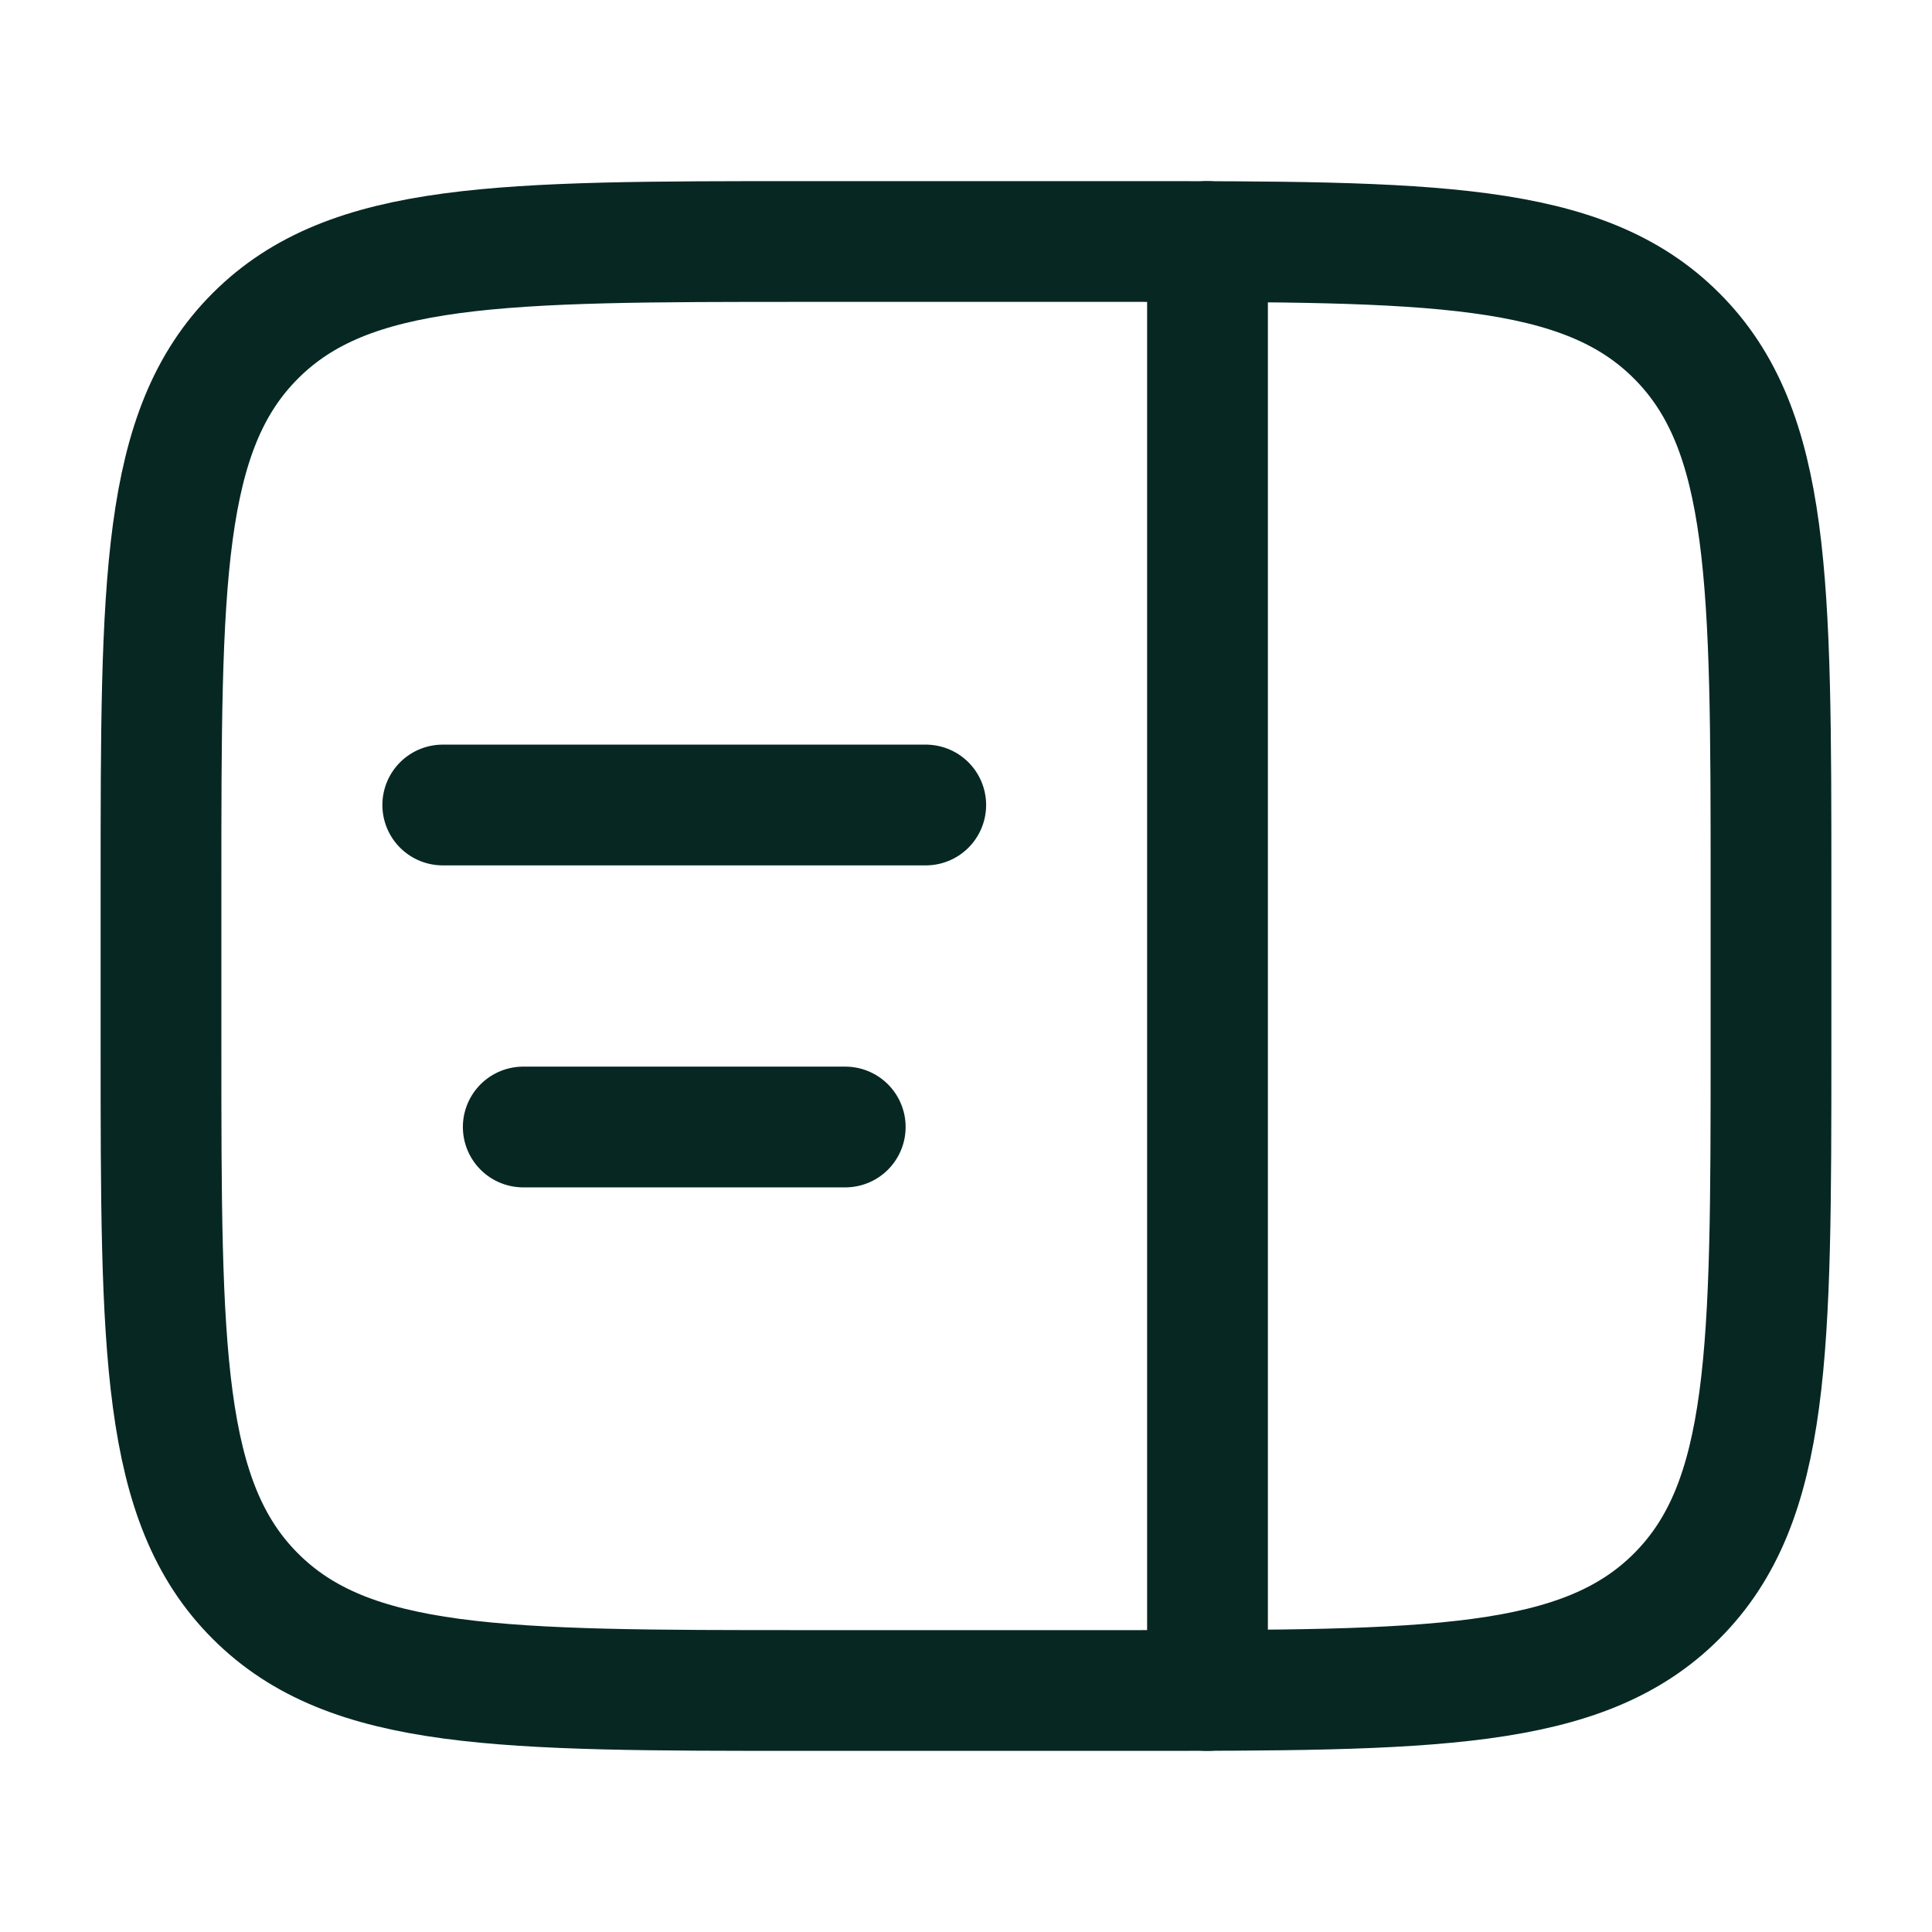
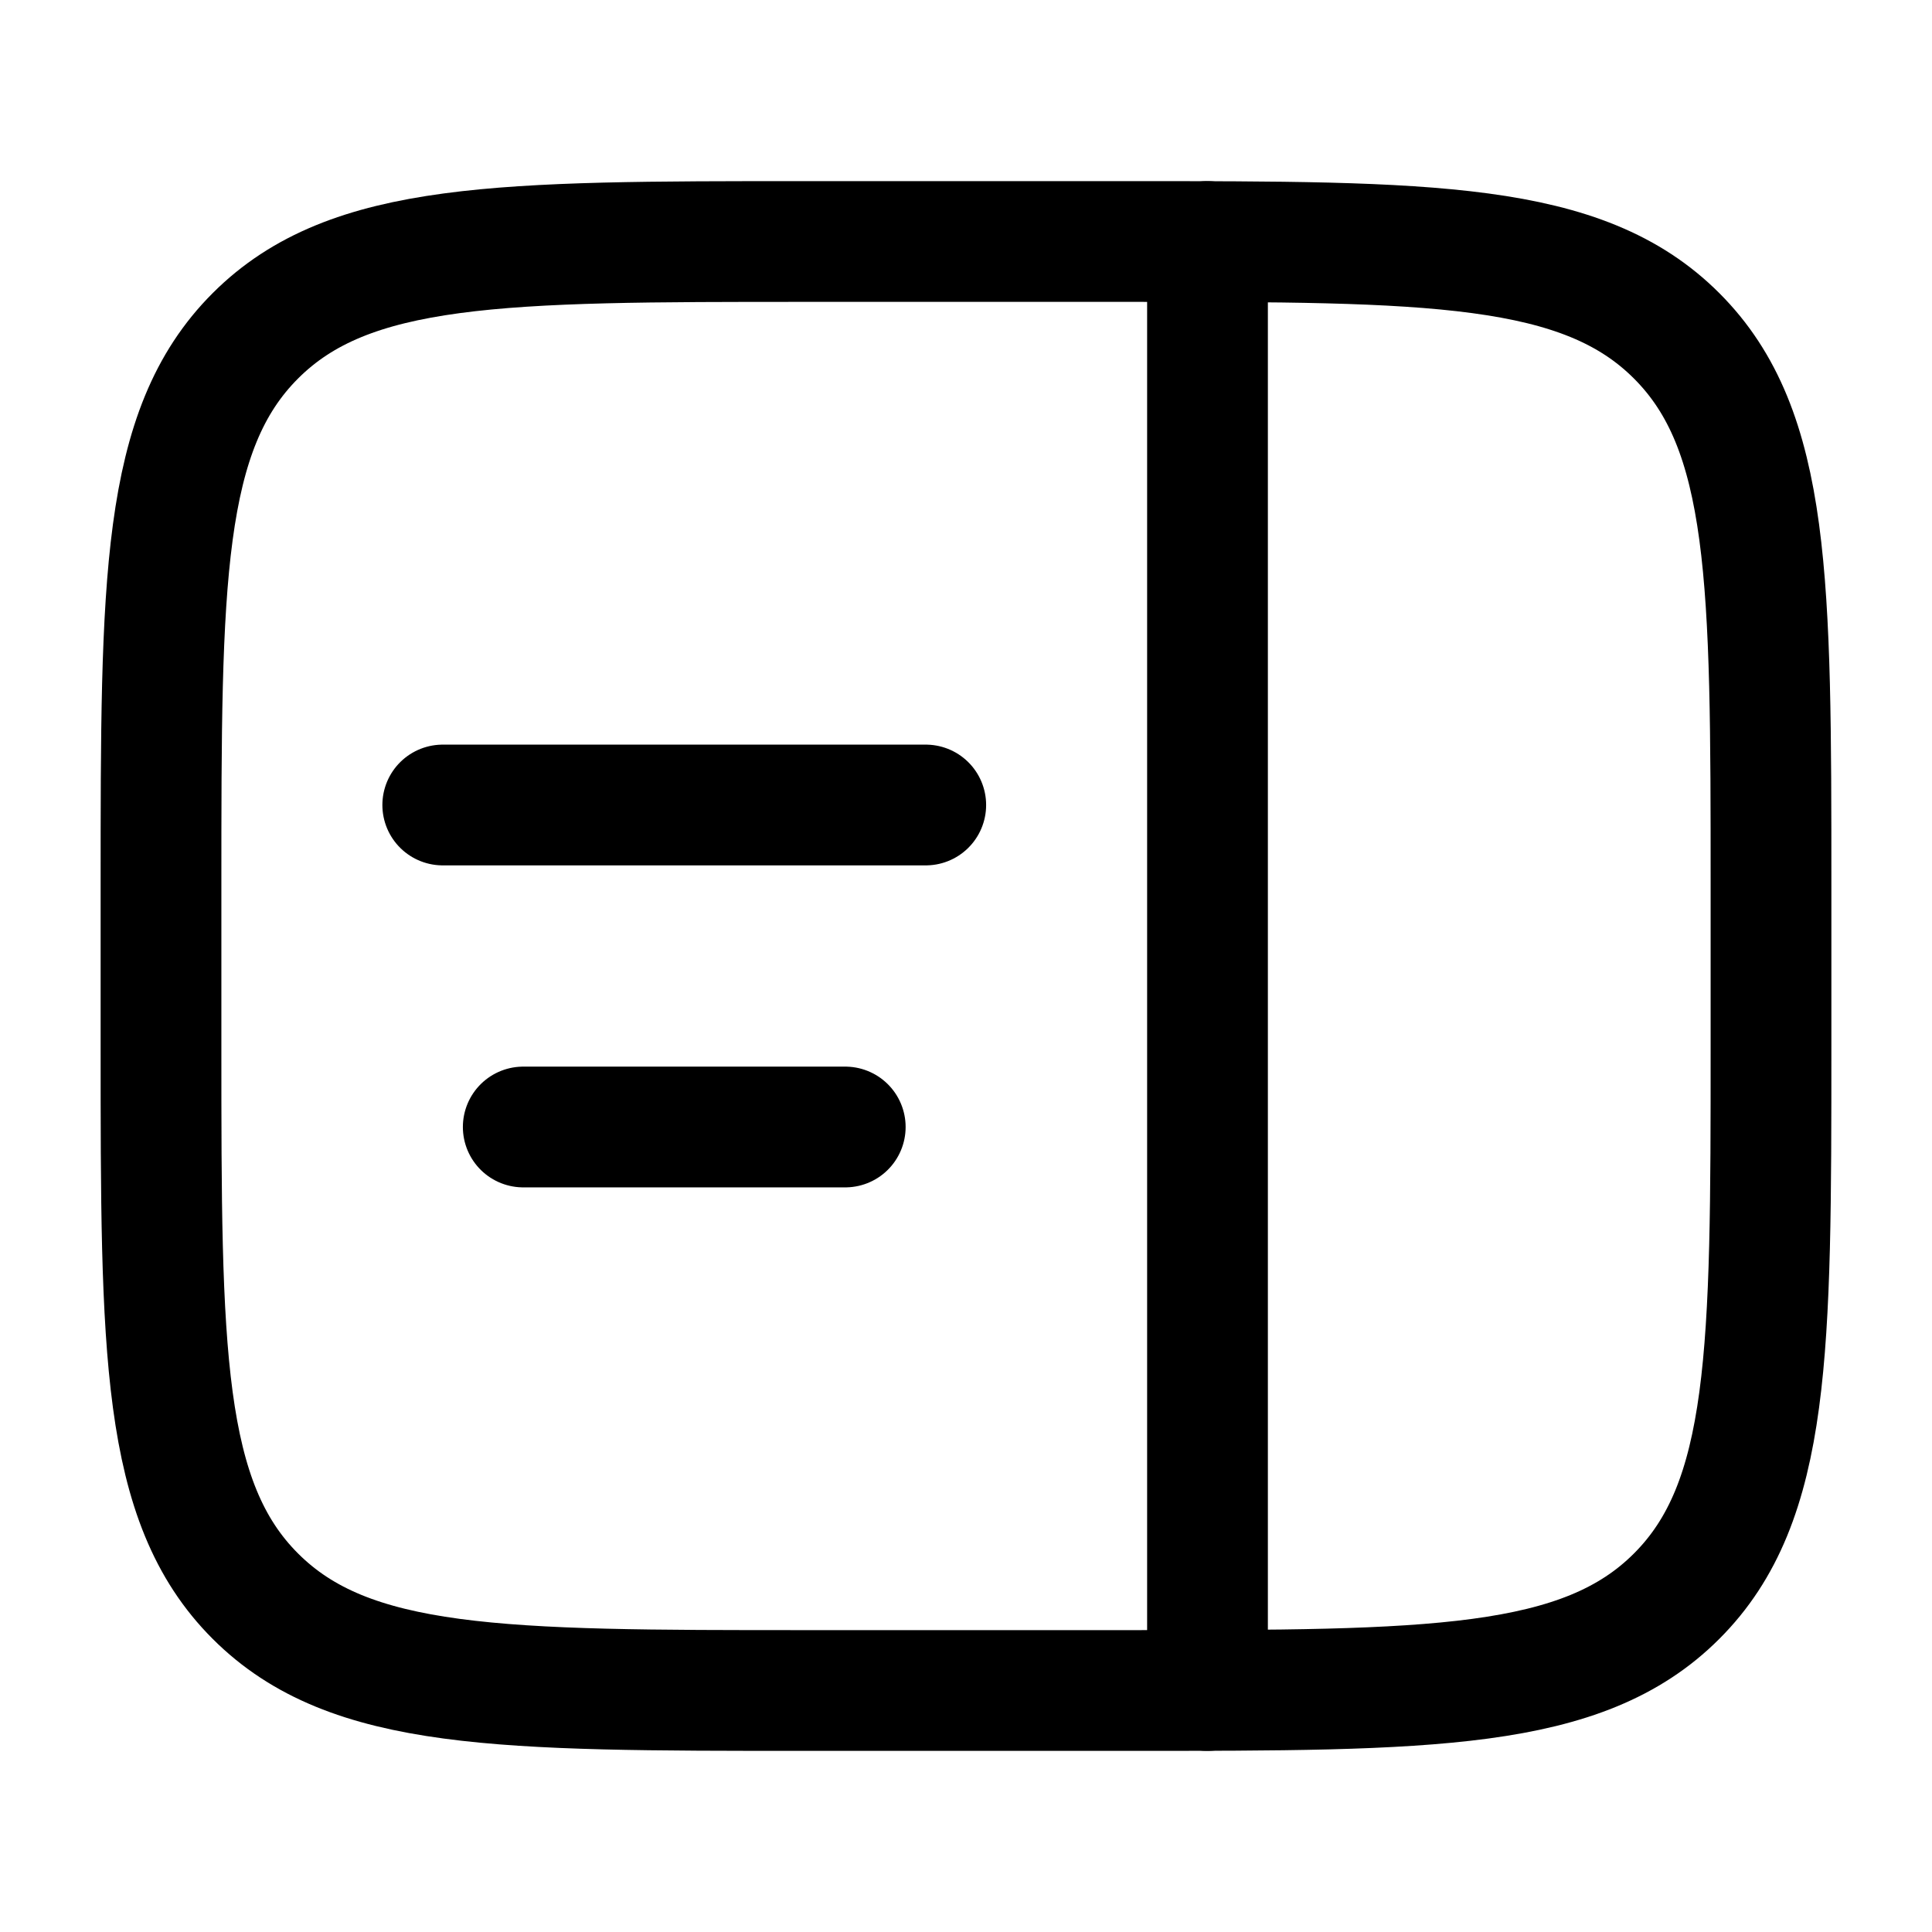
<svg xmlns="http://www.w3.org/2000/svg" width="24" height="24" viewBox="0 0 24 24" fill="none">
-   <path d="M2 11C2 7.229 2 5.343 3.172 4.172C4.343 3 6.229 3 10 3H14C17.771 3 19.657 3 20.828 4.172C22 5.343 22 7.229 22 11V13C22 16.771 22 18.657 20.828 19.828C19.657 21 17.771 21 14 21H10C6.229 21 4.343 21 3.172 19.828C2 18.657 2 16.771 2 13V11Z" stroke="#072723" stroke-width="1.5" />
-   <path d="M5.5 10H11.5" stroke="#072723" stroke-width="1.5" stroke-linecap="round" />
-   <path d="M6.5 14H10.5" stroke="#072723" stroke-width="1.5" stroke-linecap="round" />
-   <path d="M15 21V3" stroke="#072723" stroke-width="1.5" stroke-linecap="round" />
+   <path d="M2 11C2 7.229 2 5.343 3.172 4.172C4.343 3 6.229 3 10 3H14C17.771 3 19.657 3 20.828 4.172C22 5.343 22 7.229 22 11V13C22 16.771 22 18.657 20.828 19.828C19.657 21 17.771 21 14 21H10C6.229 21 4.343 21 3.172 19.828C2 18.657 2 16.771 2 13V11Z" stroke="currentColor" stroke-width="1.5" />
+   <path d="M5.5 10H11.5" stroke="currentColor" stroke-width="1.5" stroke-linecap="round" />
+   <path d="M6.5 14H10.5" stroke="currentColor" stroke-width="1.5" stroke-linecap="round" />
+   <path d="M15 21V3" stroke="currentColor" stroke-width="1.5" stroke-linecap="round" />
</svg>
